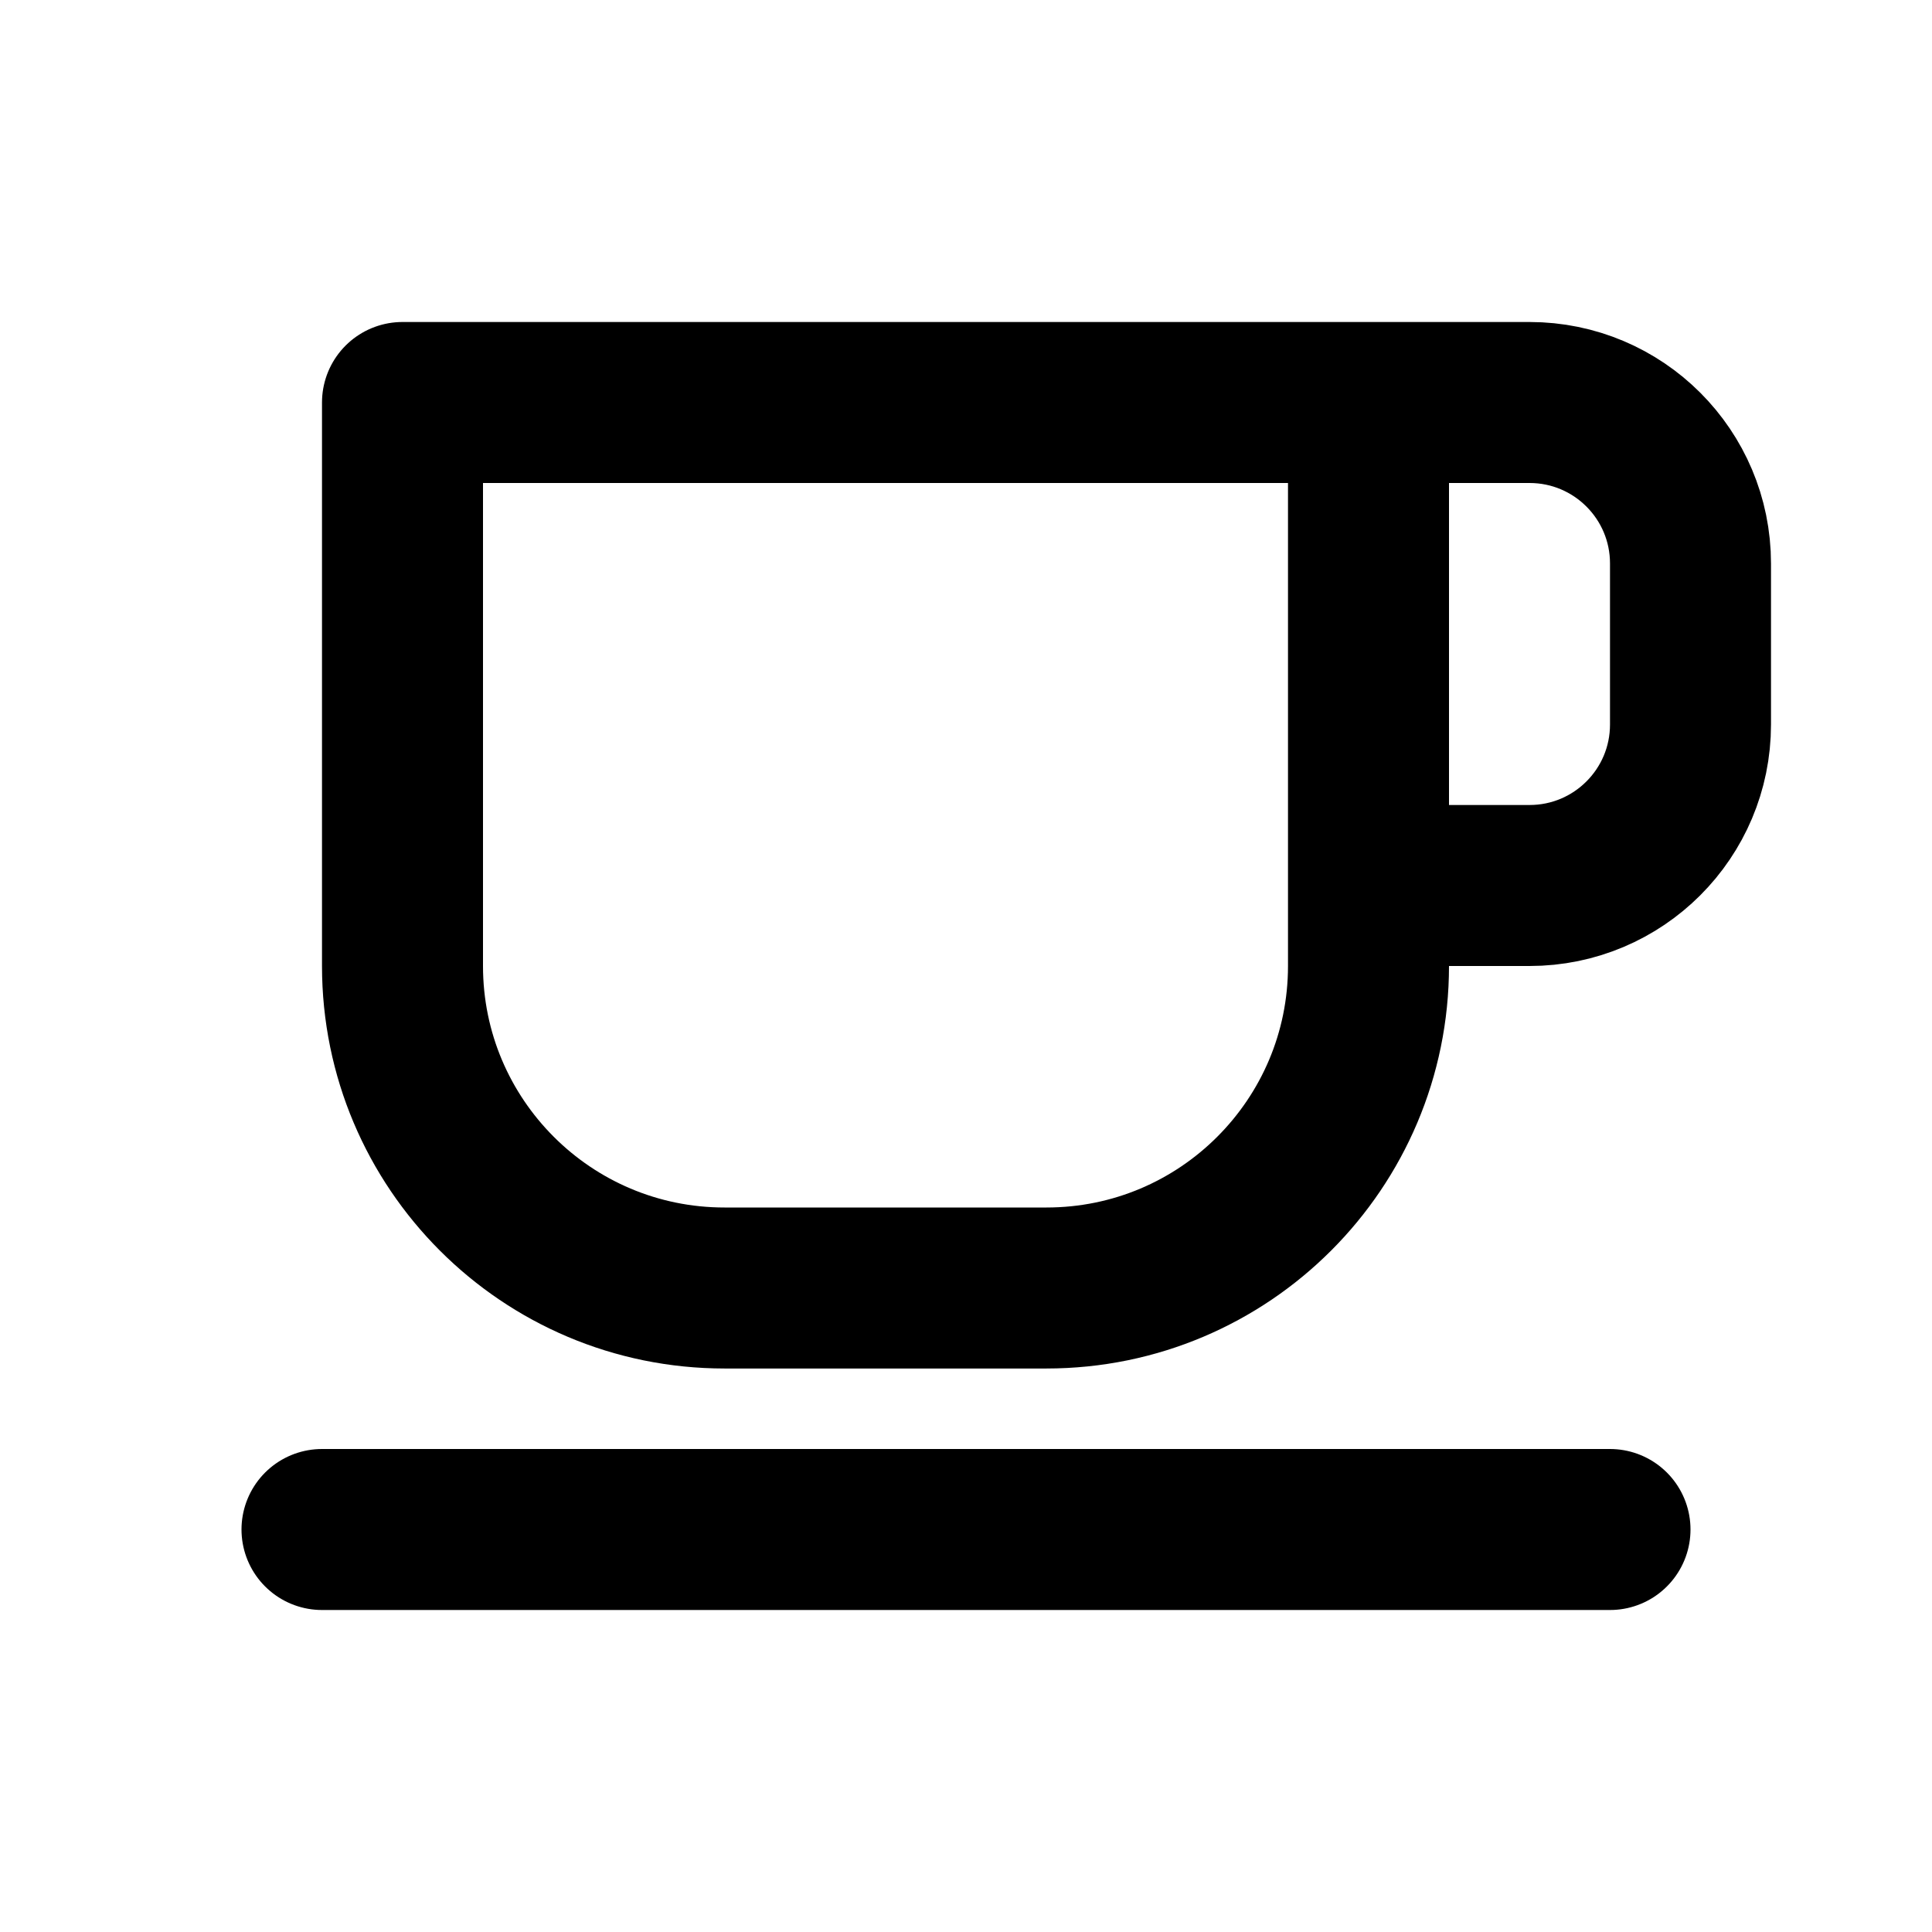
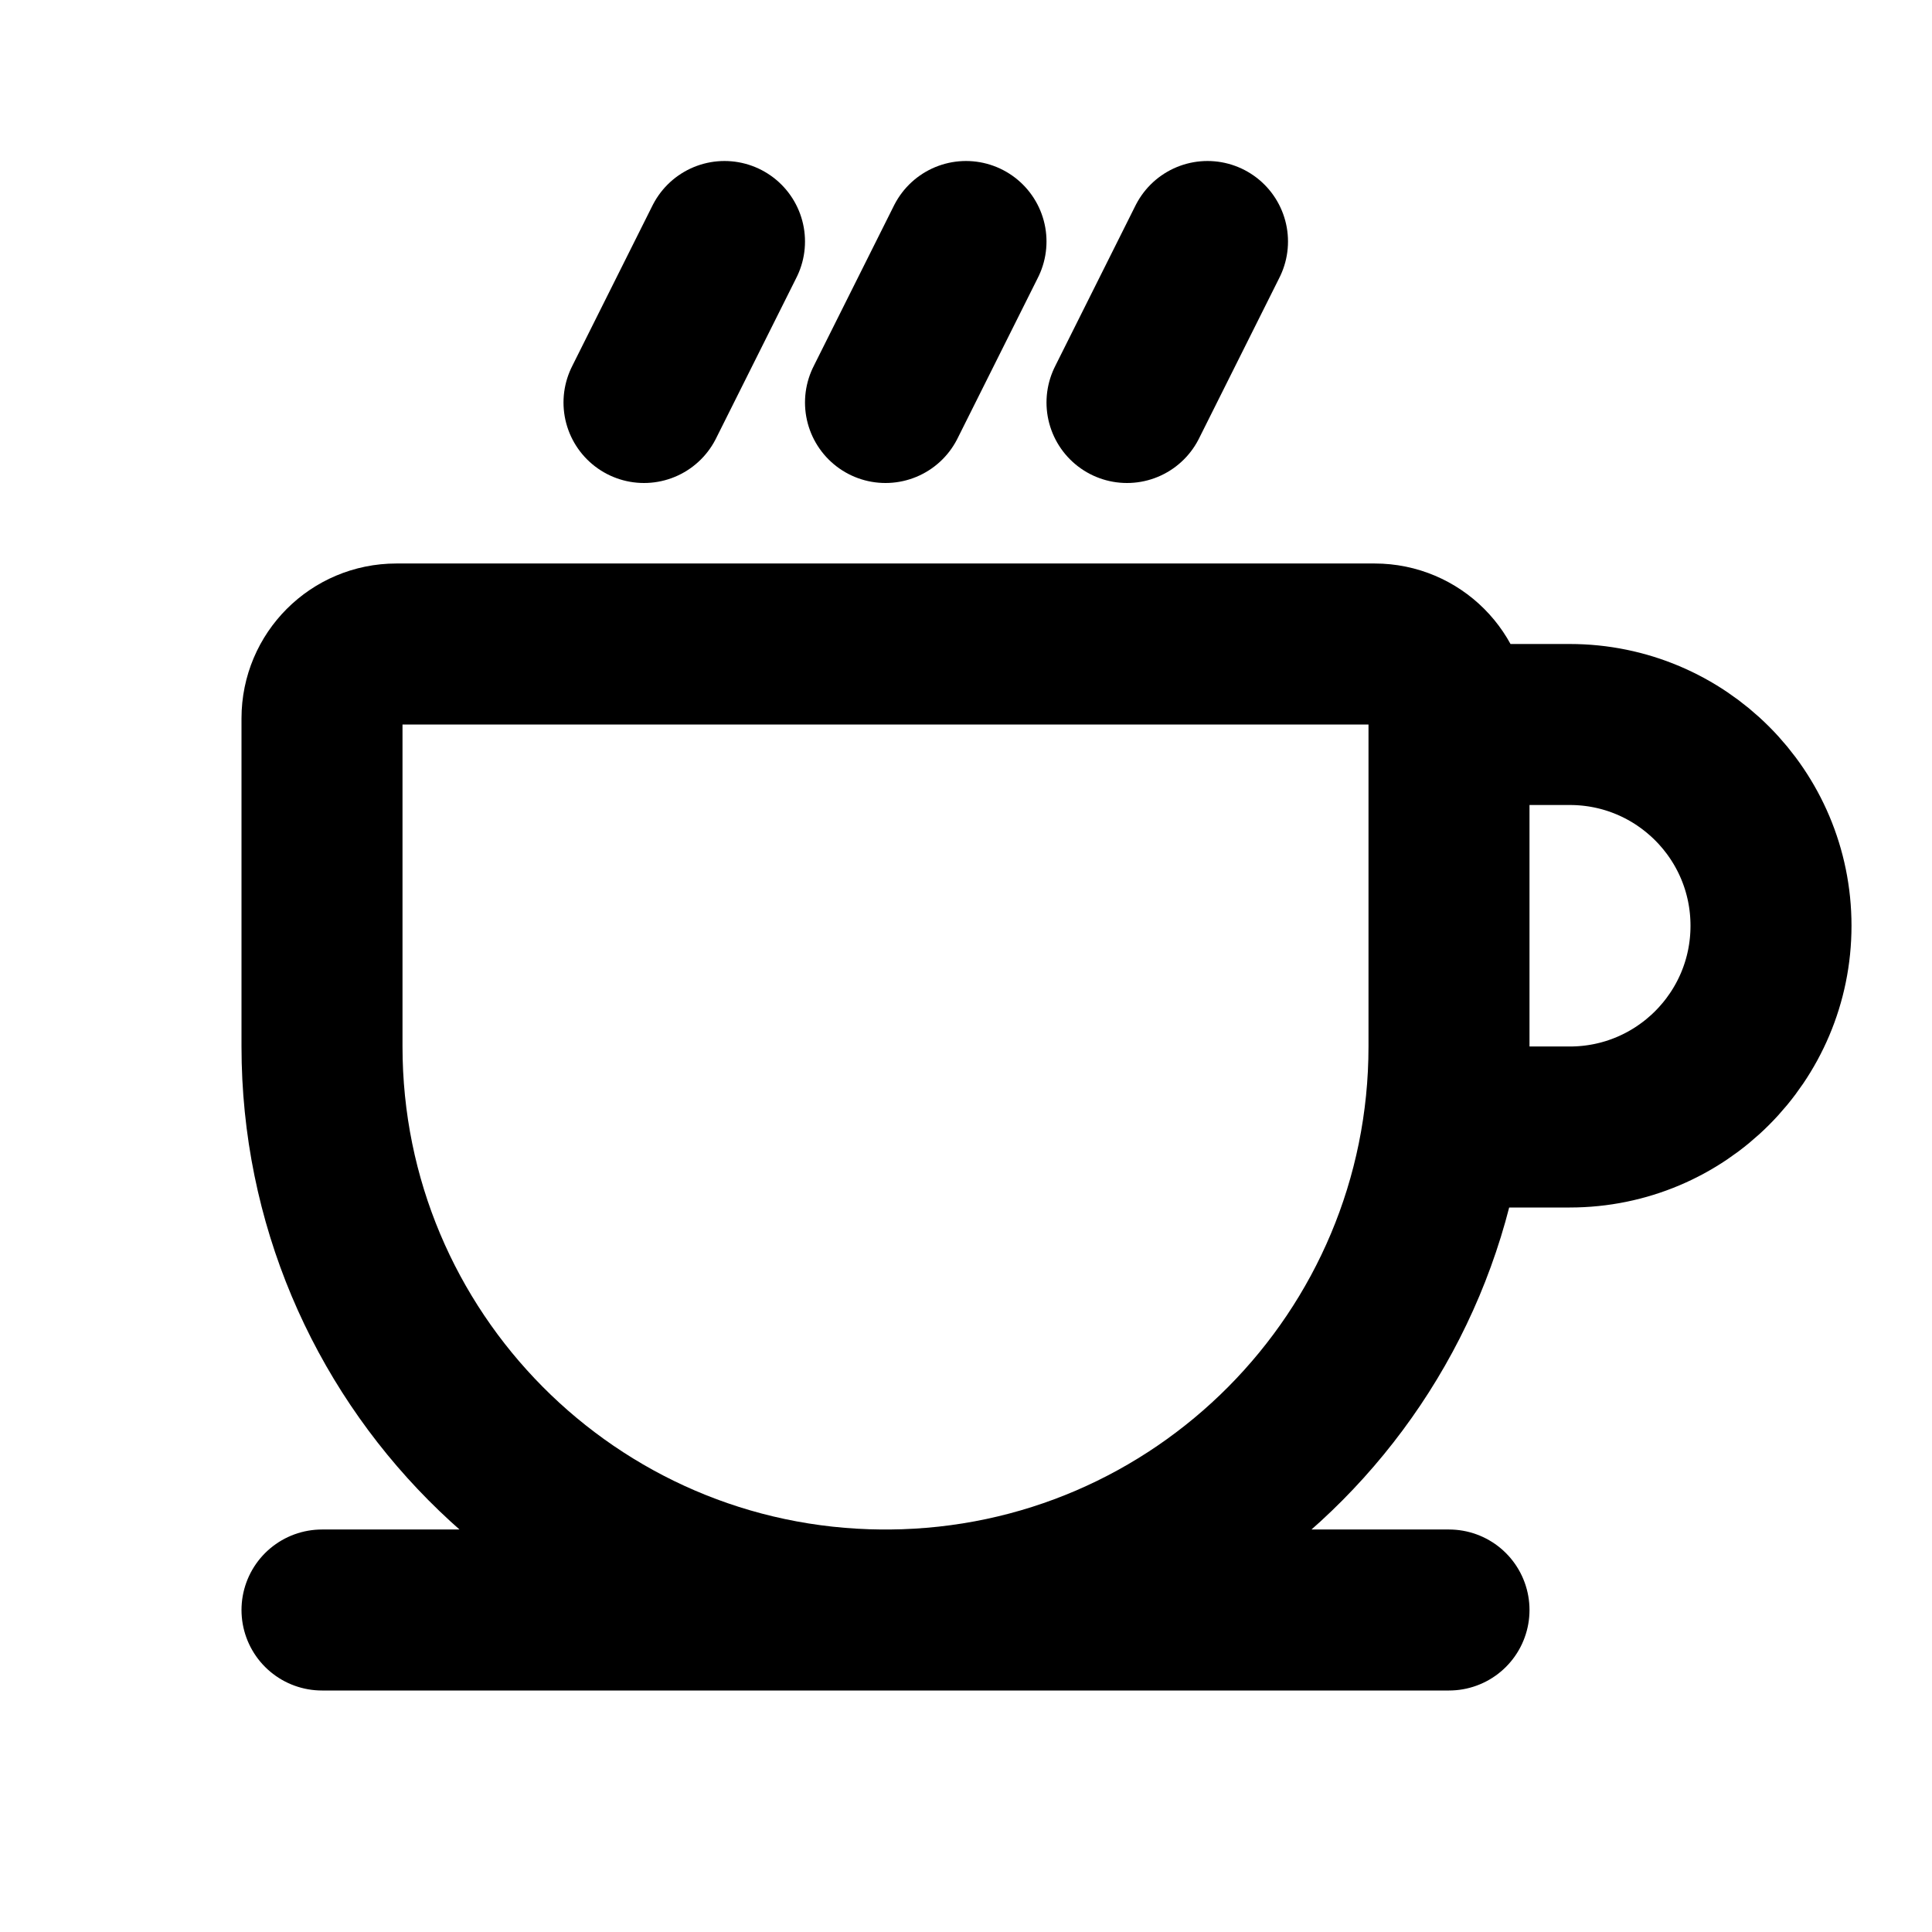
<svg xmlns="http://www.w3.org/2000/svg" width="24" height="24" viewBox="0 0 24 24" fill="none">
-   <path d="M17 5H5V12C5 14.209 6.791 16 9 16H13C15.209 16 17 14.209 17 12V5ZM17 5H19C20.105 5 21 5.895 21 7V9C21 10.105 20.105 11 19 11H17M4 19H20" stroke="black" stroke-width="2" stroke-linecap="round" stroke-linejoin="round" />
+   <path d="M4 20H10.943M10.943 20H11.057M10.943 20C10.962 20 10.981 20 11 20C11.019 20 11.038 20 11.057 20M10.943 20C7.103 19.97 4 16.847 4 13V8.923C4 8.413 4.413 8 4.923 8H17.077C17.587 8 18 8.413 18 8.923V9M11.057 20H18M11.057 20C14.897 19.97 18 16.847 18 13M18 9H19.5C20.881 9 22 10.119 22 11.5C22 12.881 20.881 14 19.5 14H18V13M18 9V13M15 3L14 5M12 3L11 5M9 3L8 5" stroke="black" stroke-width="2" stroke-linecap="round" stroke-linejoin="round" />
</svg>
